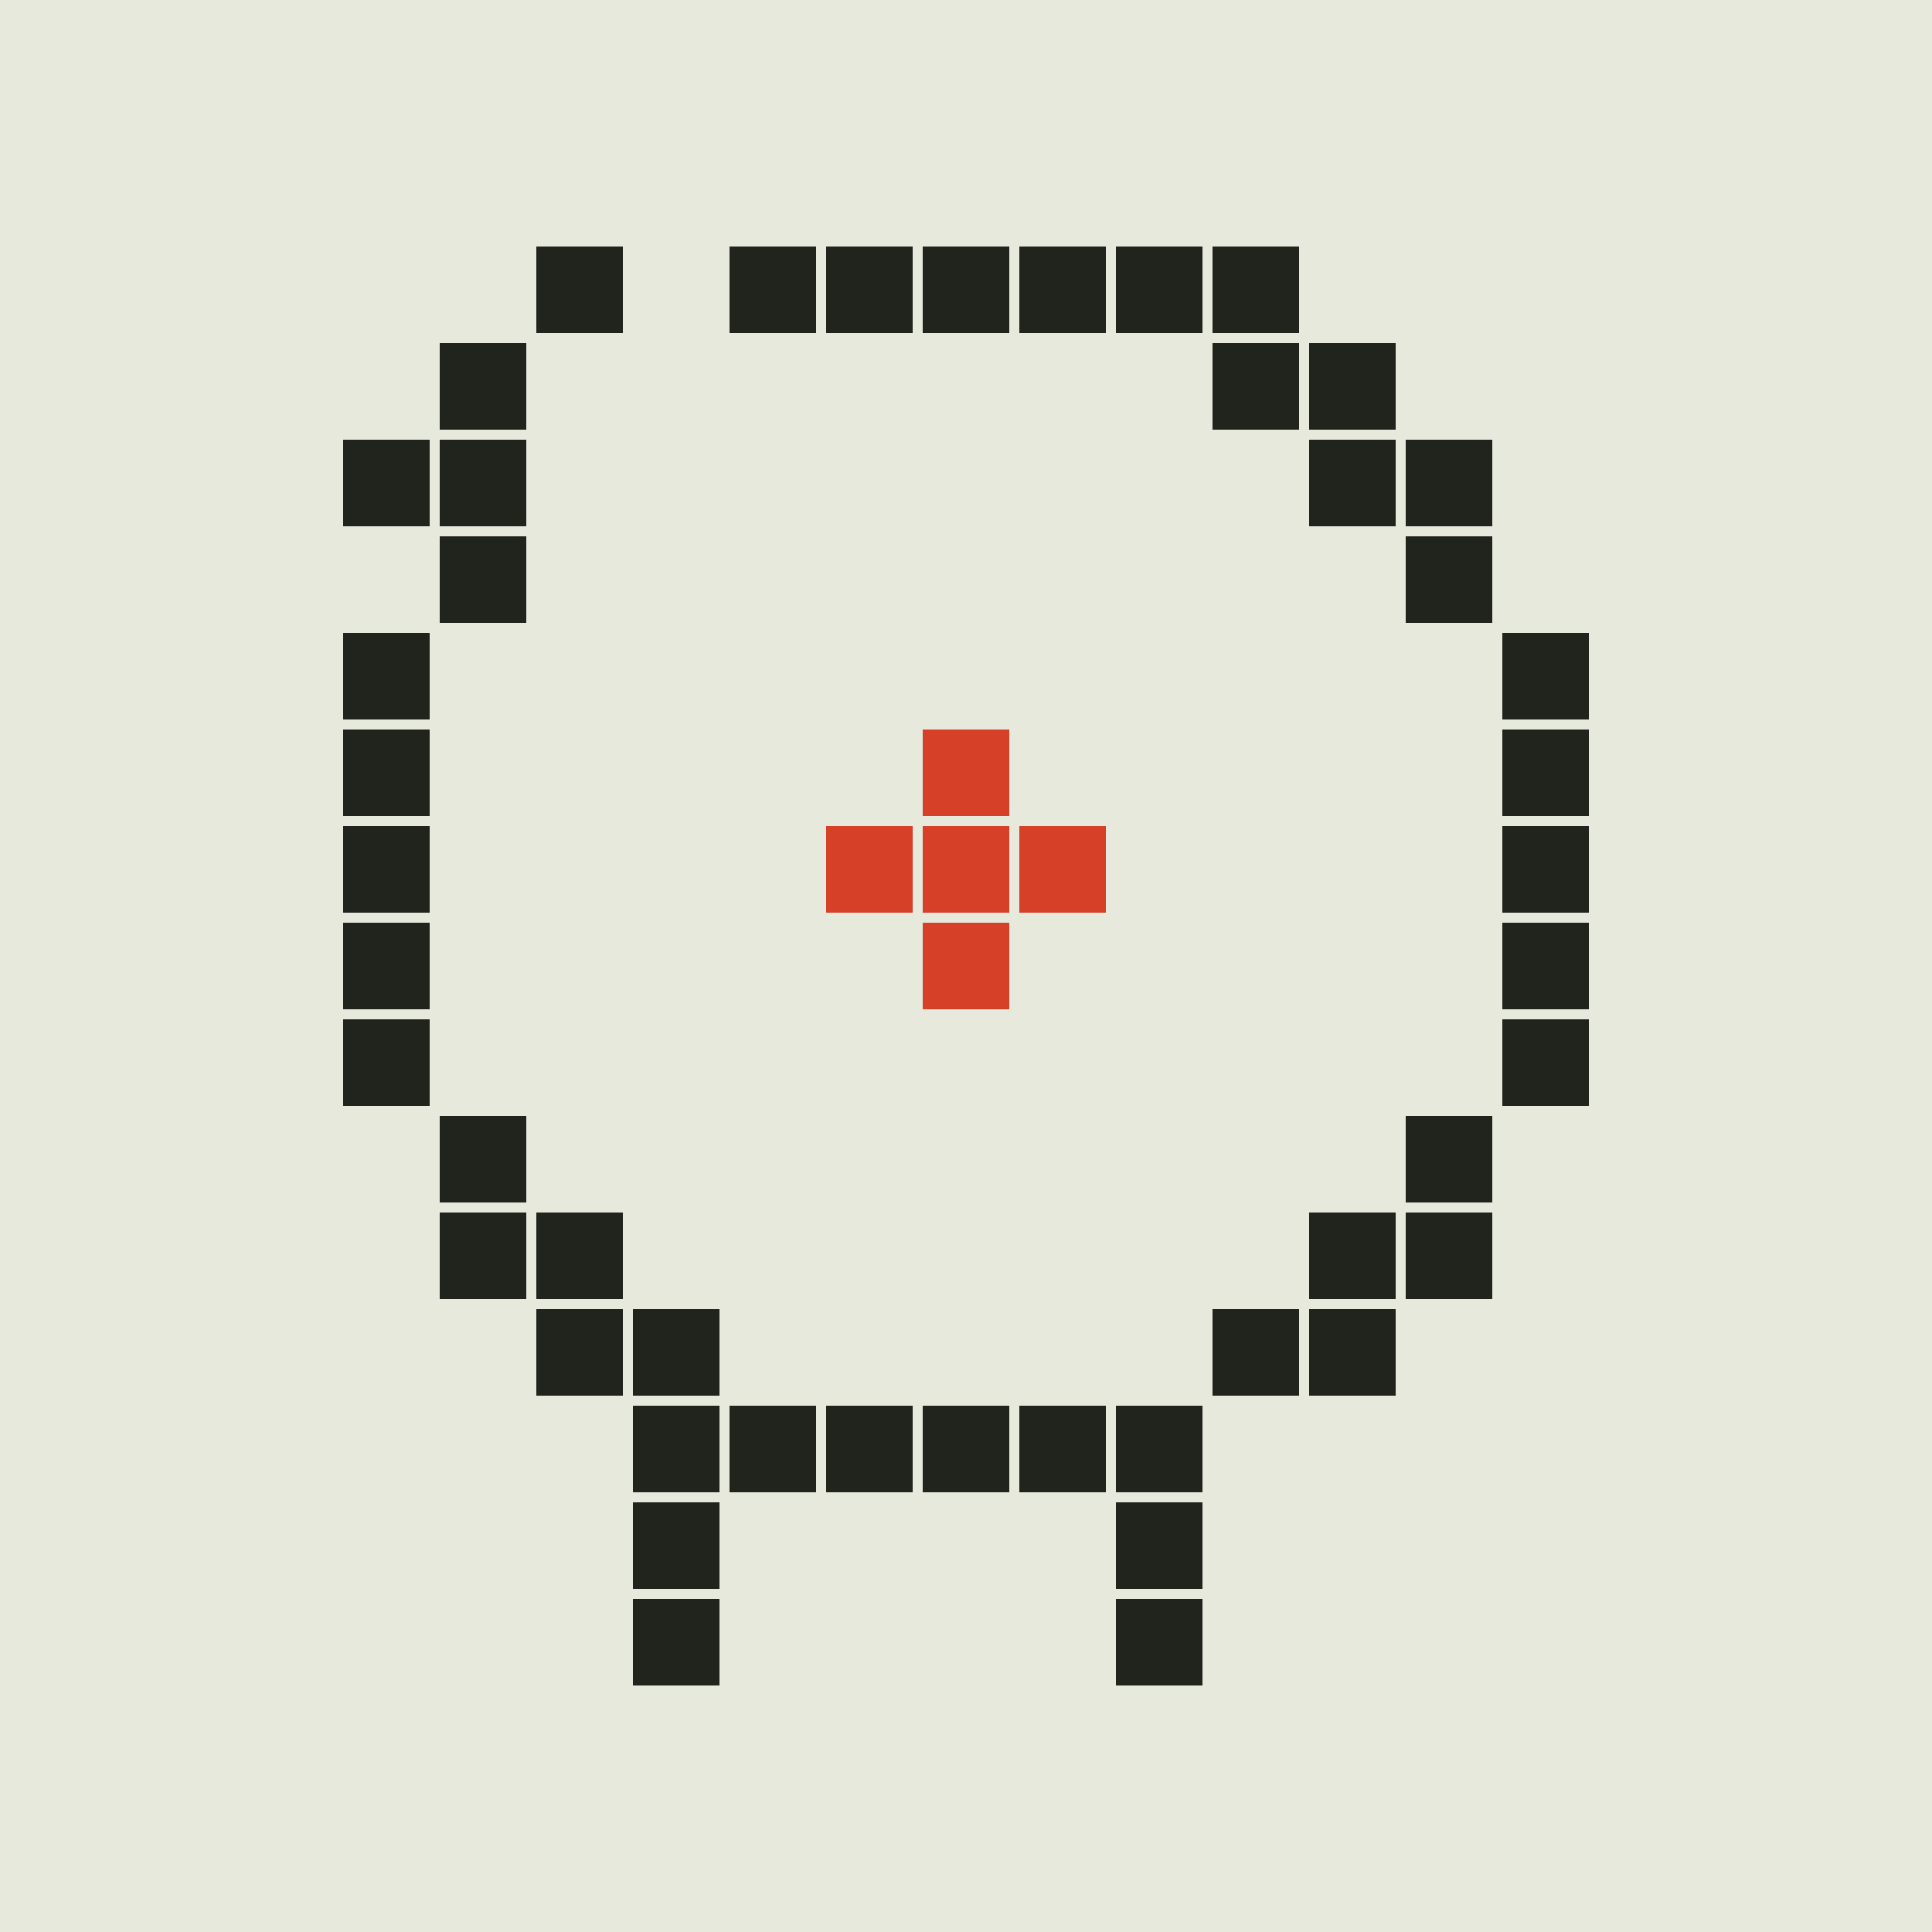
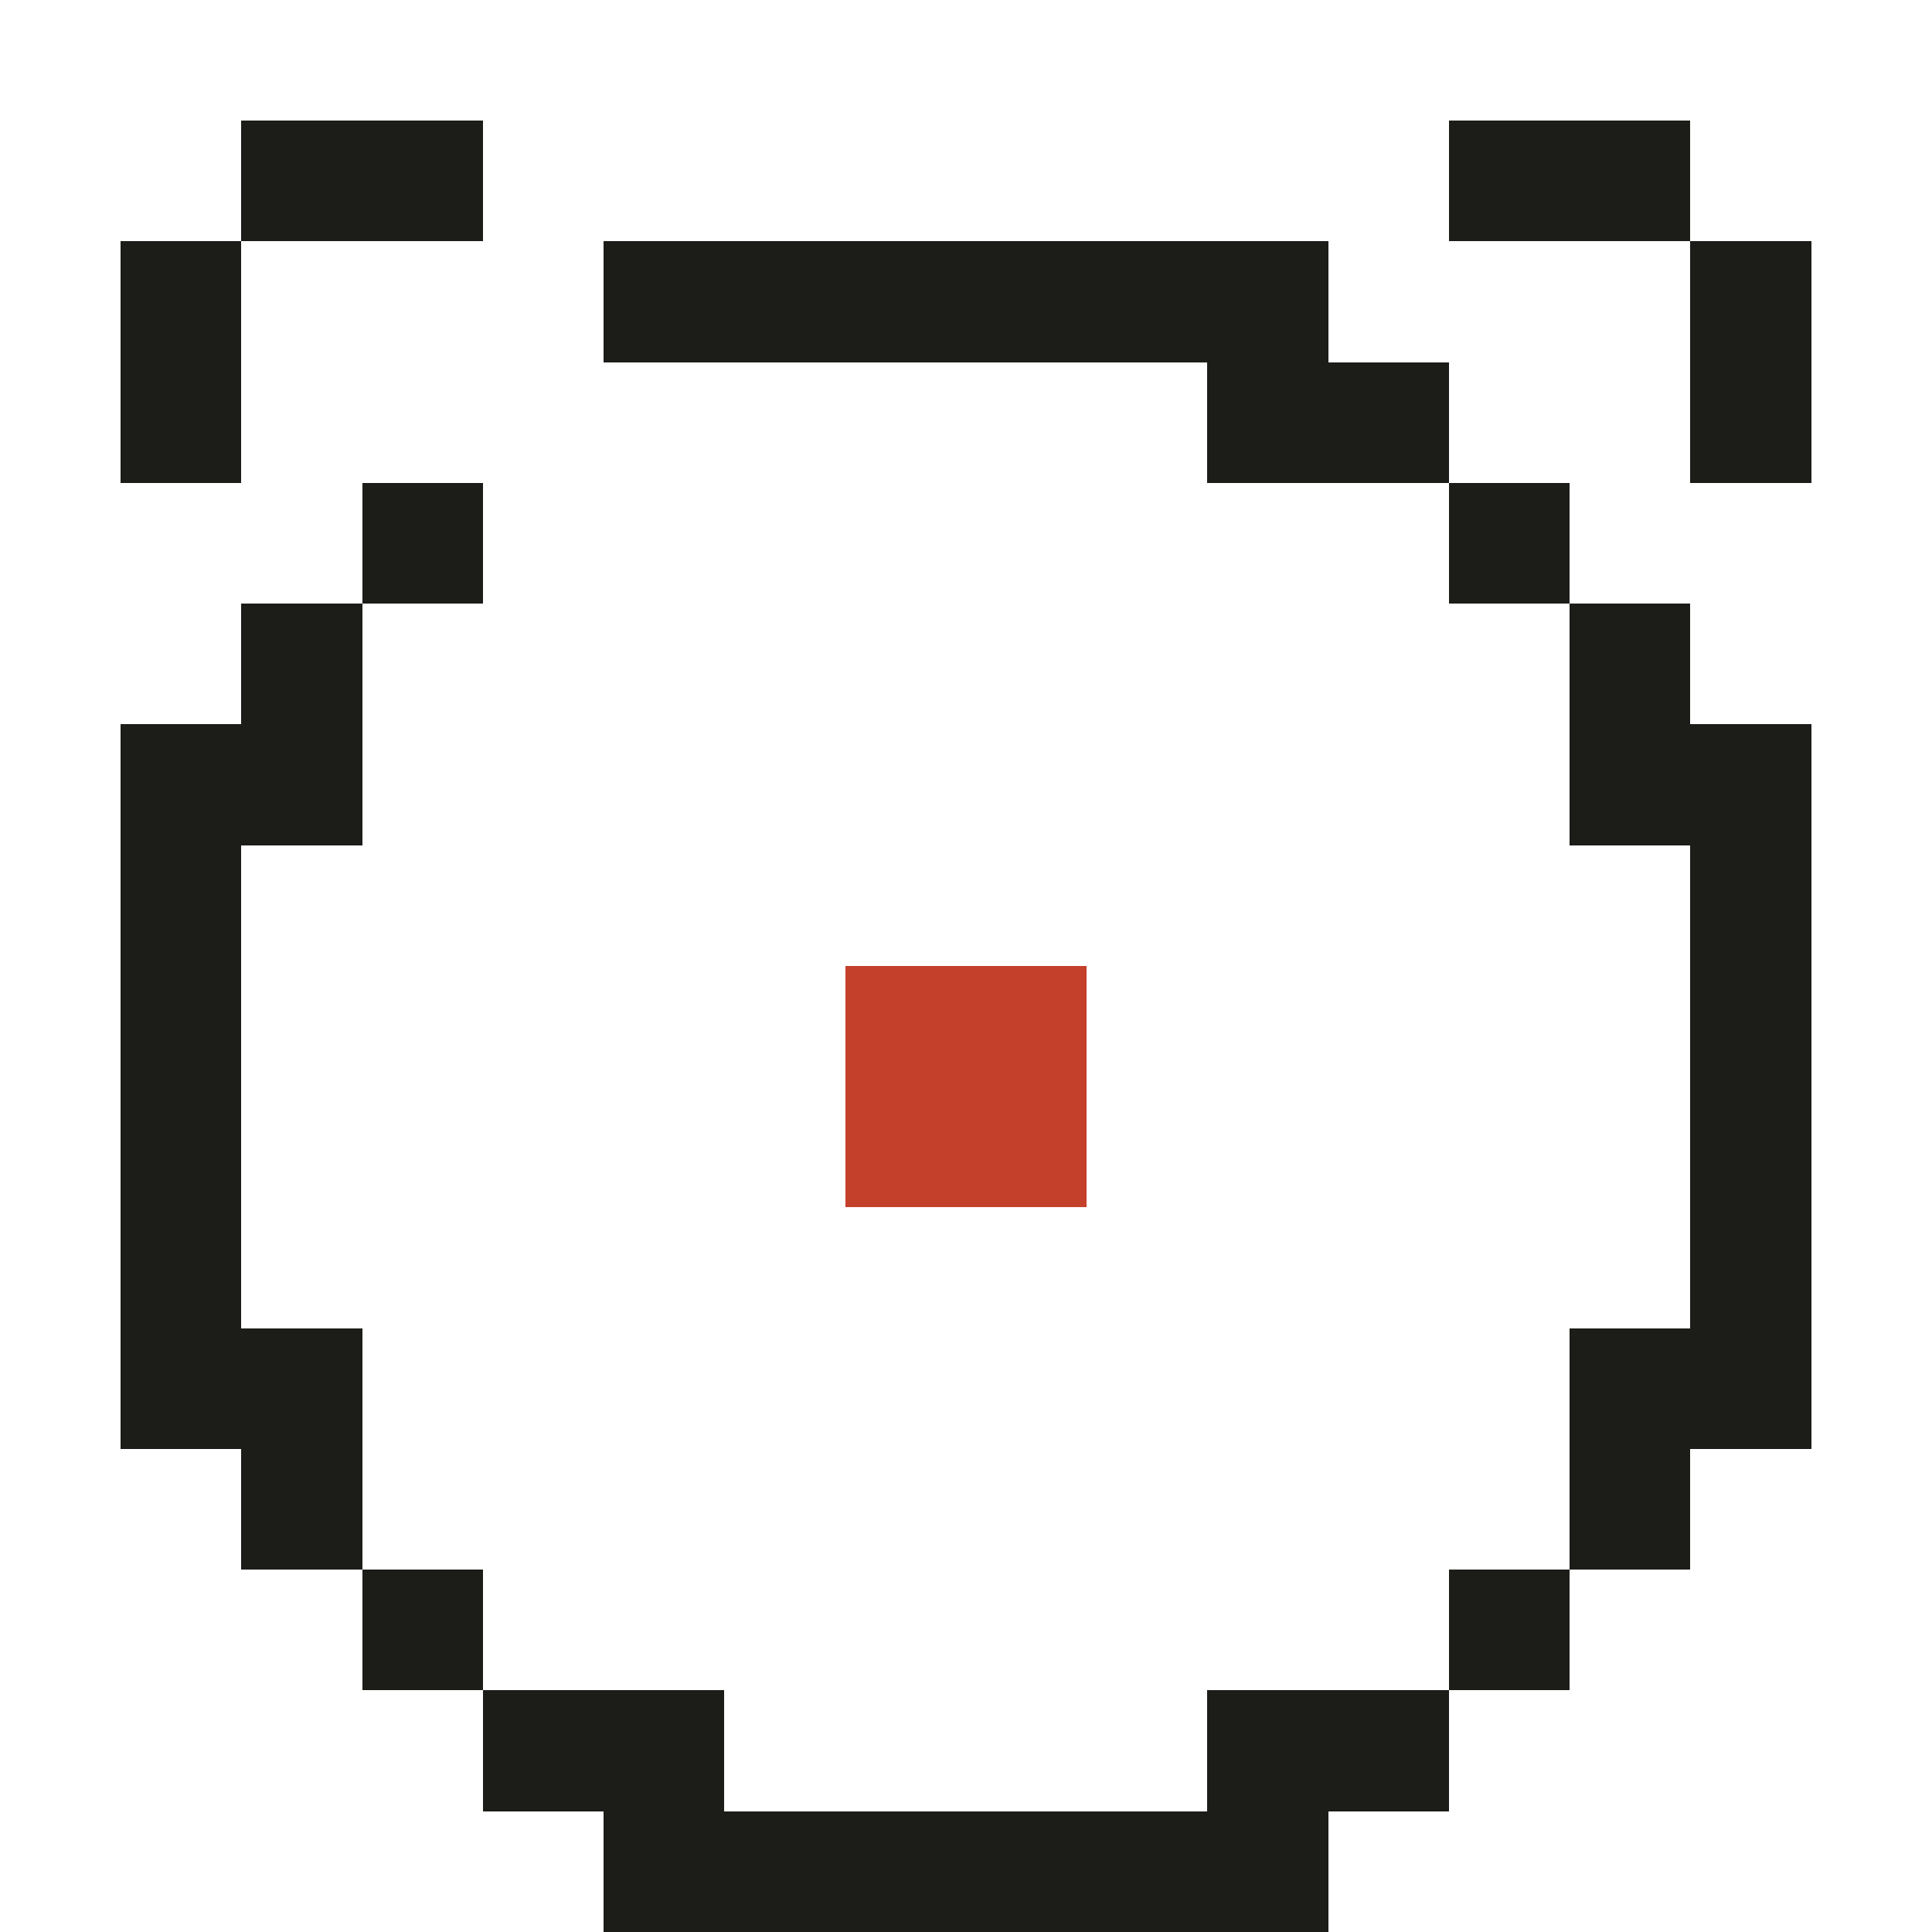
- <svg xmlns="http://www.w3.org/2000/svg" viewBox="0 0 180 180" shape-rendering="crispEdges">
-   <rect width="180" height="180" fill="#e6e9db" />
-   <g fill="#20241d">
-     <rect x="50" y="23" width="8" height="8" />
-     <rect x="68" y="23" width="8" height="8" />
-     <rect x="77" y="23" width="8" height="8" />
-     <rect x="86" y="23" width="8" height="8" />
-     <rect x="95" y="23" width="8" height="8" />
-     <rect x="104" y="23" width="8" height="8" />
-     <rect x="113" y="23" width="8" height="8" />
-     <rect x="41" y="32" width="8" height="8" />
-     <rect x="113" y="32" width="8" height="8" />
-     <rect x="122" y="32" width="8" height="8" />
-     <rect x="32" y="41" width="8" height="8" />
-     <rect x="41" y="41" width="8" height="8" />
-     <rect x="122" y="41" width="8" height="8" />
-     <rect x="131" y="41" width="8" height="8" />
-     <rect x="41" y="50" width="8" height="8" />
-     <rect x="131" y="50" width="8" height="8" />
-     <rect x="32" y="59" width="8" height="8" />
-     <rect x="140" y="59" width="8" height="8" />
-     <rect x="32" y="68" width="8" height="8" />
-     <rect x="140" y="68" width="8" height="8" />
-     <rect x="32" y="77" width="8" height="8" />
-     <rect x="140" y="77" width="8" height="8" />
-     <rect x="32" y="86" width="8" height="8" />
-     <rect x="140" y="86" width="8" height="8" />
-     <rect x="32" y="95" width="8" height="8" />
-     <rect x="140" y="95" width="8" height="8" />
-     <rect x="41" y="104" width="8" height="8" />
-     <rect x="131" y="104" width="8" height="8" />
-     <rect x="41" y="113" width="8" height="8" />
-     <rect x="50" y="113" width="8" height="8" />
-     <rect x="122" y="113" width="8" height="8" />
-     <rect x="131" y="113" width="8" height="8" />
-     <rect x="50" y="122" width="8" height="8" />
-     <rect x="59" y="122" width="8" height="8" />
-     <rect x="113" y="122" width="8" height="8" />
-     <rect x="122" y="122" width="8" height="8" />
-     <rect x="59" y="131" width="8" height="8" />
-     <rect x="68" y="131" width="8" height="8" />
-     <rect x="77" y="131" width="8" height="8" />
-     <rect x="86" y="131" width="8" height="8" />
-     <rect x="95" y="131" width="8" height="8" />
-     <rect x="104" y="131" width="8" height="8" />
-     <rect x="59" y="140" width="8" height="8" />
-     <rect x="104" y="140" width="8" height="8" />
-     <rect x="59" y="149" width="8" height="8" />
-     <rect x="104" y="149" width="8" height="8" />
-   </g>
-   <g fill="#d63f28">
-     <rect x="86" y="68" width="8" height="8" />
-     <rect x="77" y="77" width="8" height="8" />
-     <rect x="86" y="77" width="8" height="8" />
-     <rect x="95" y="77" width="8" height="8" />
-     <rect x="86" y="86" width="8" height="8" />
-   </g>
+ <svg xmlns="http://www.w3.org/2000/svg" viewBox="0 0 16 16" shape-rendering="crispEdges">
+   <style>.i{fill:#1c1d19}.s{fill:#c4402a}@media (prefers-color-scheme:dark){.i{fill:#e8e7e1}.s{fill:#ff6a4d}}</style>
+   <path class="i" d="M2 1h2v1h-2zM12 1h2v1h-2zM1 2h1v1h-1zM5 2h6v1h-6zM14 2h1v1h-1zM1 3h1v1h-1zM10 3h2v1h-2zM14 3h1v1h-1zM3 4h1v1h-1zM12 4h1v1h-1zM2 5h1v1h-1zM13 5h1v1h-1zM1 6h2v1h-2zM13 6h2v1h-2zM1 7h1v1h-1zM14 7h1v1h-1zM1 8h1v1h-1zM14 8h1v1h-1zM1 9h1v1h-1zM14 9h1v1h-1zM1 10h1v1h-1zM14 10h1v1h-1zM1 11h2v1h-2zM13 11h2v1h-2zM2 12h1v1h-1zM13 12h1v1h-1zM3 13h1v1h-1zM12 13h1v1h-1zM4 14h2v1h-2zM10 14h2v1h-2zM5 15h6v1h-6z" />
+   <path class="s" d="M7 8h2v1h-2zM7 9h2v1h-2z" />
</svg>
